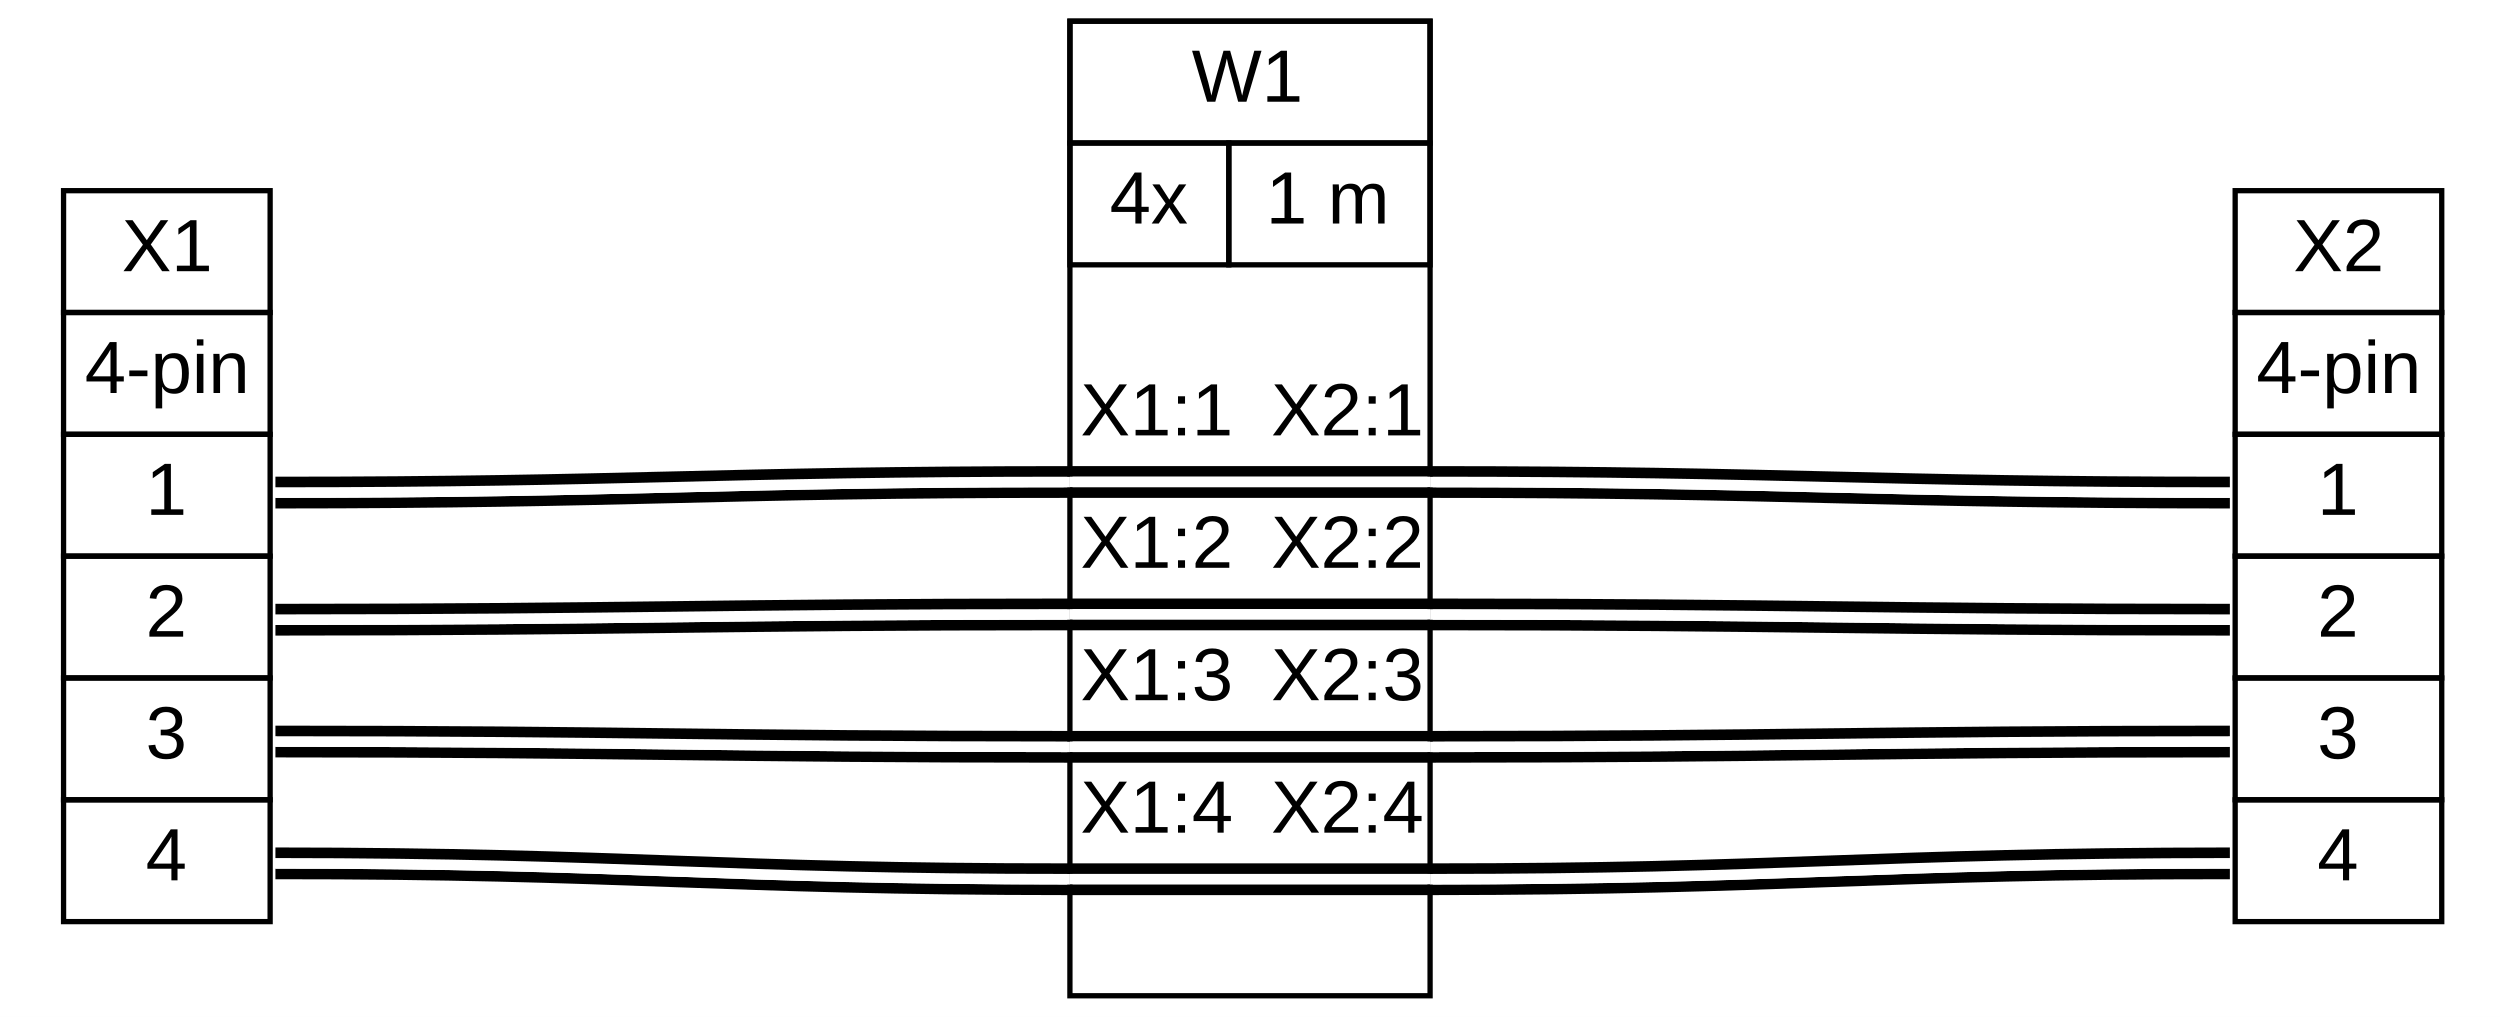
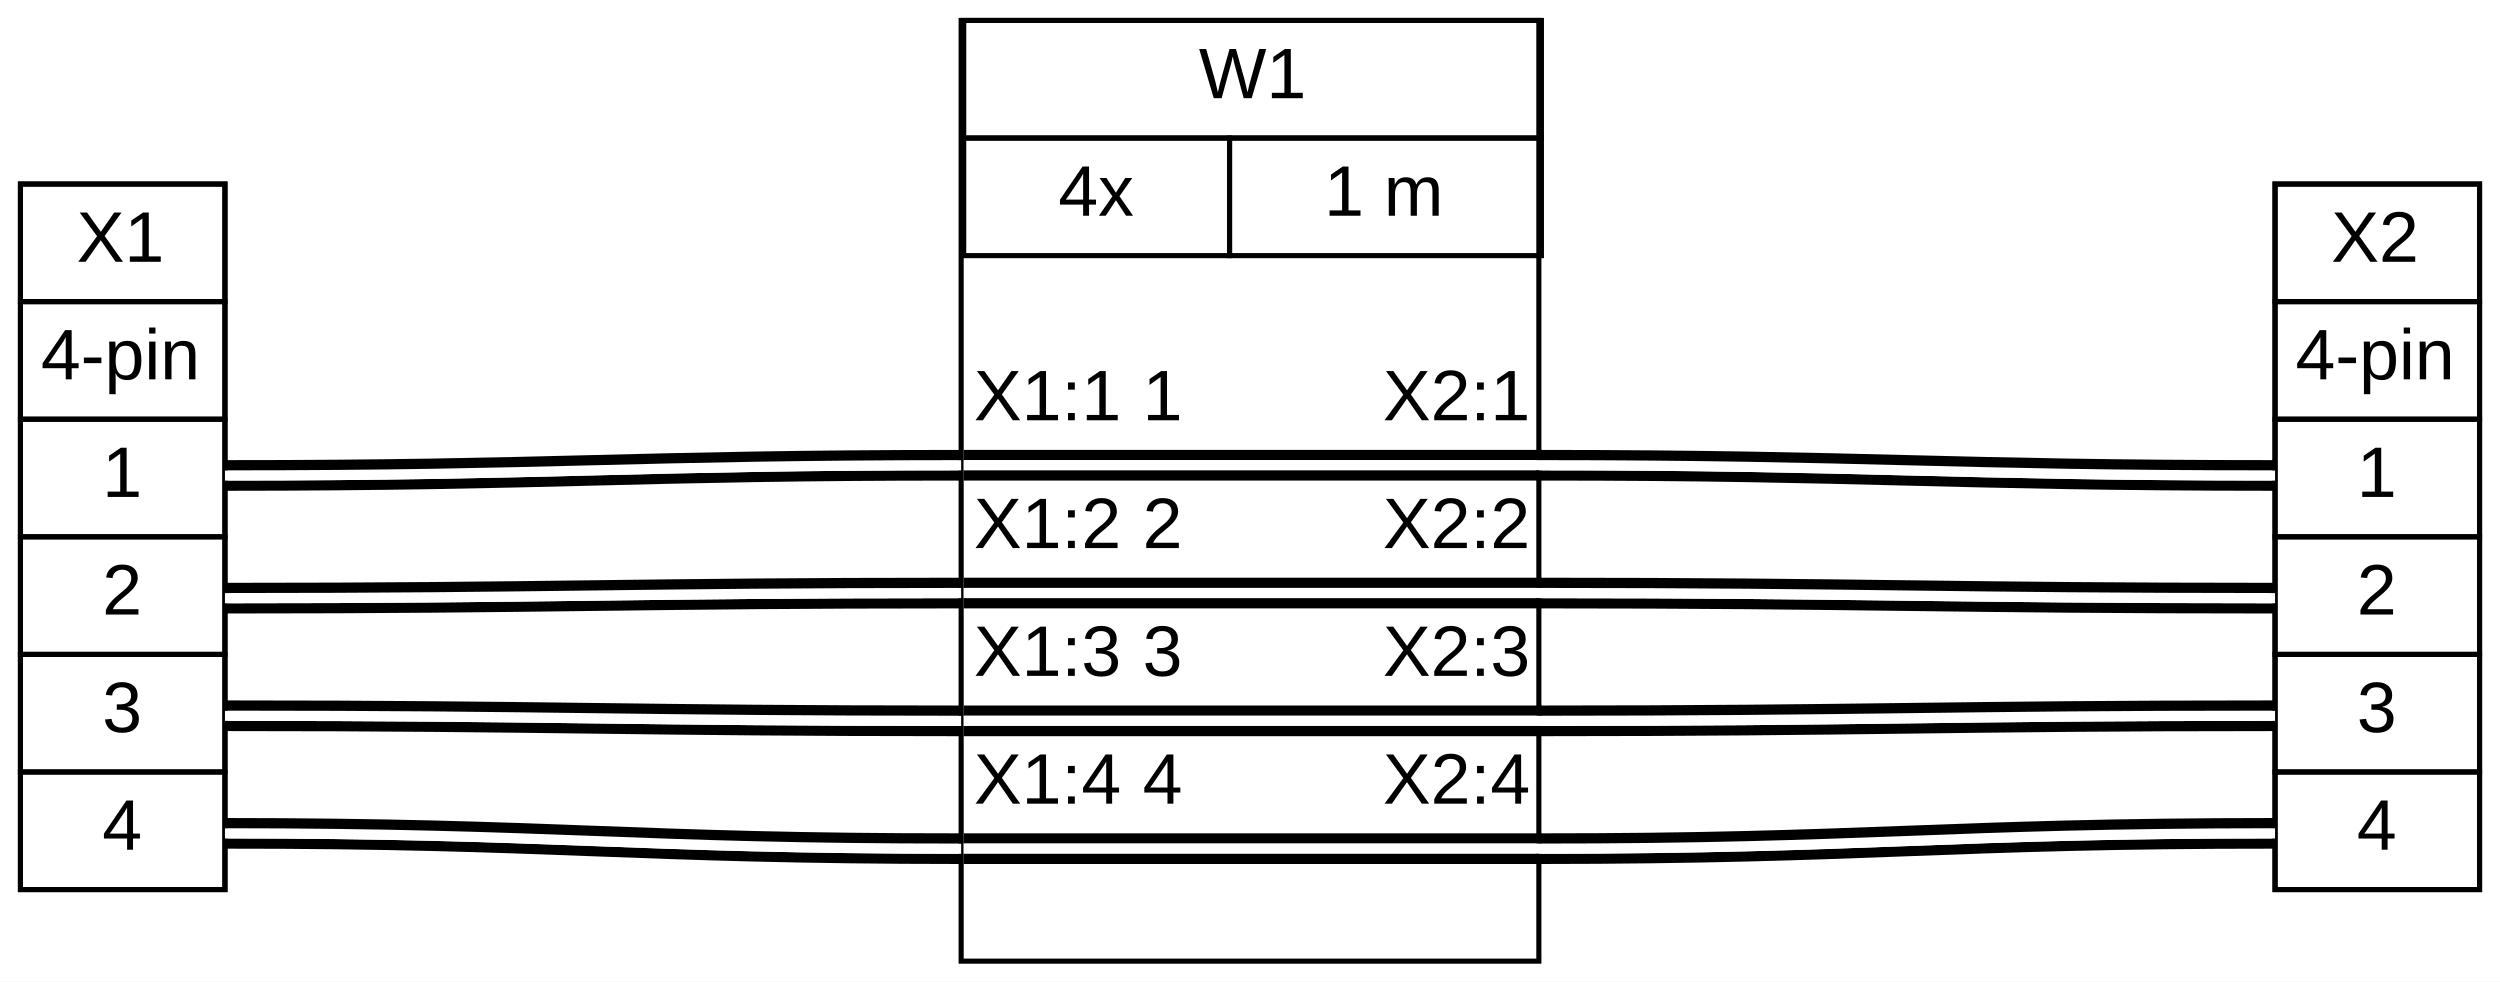
- <svg xmlns="http://www.w3.org/2000/svg" width="472pt" height="192pt" viewBox="0.00 0.00 472.00 192.00">
+ <svg xmlns="http://www.w3.org/2000/svg" width="489pt" height="192pt" viewBox="0.00 0.00 489.00 192.00">
  <g id="graph0" class="graph" transform="scale(1 1) rotate(0) translate(4 188)">
-     <polygon fill="white" stroke="transparent" points="-4,4 -4,-188 468,-188 468,4 -4,4" />
+     <polygon fill="#ffffff" stroke="transparent" points="-4,4 -4,-188 485,-188 485,4 -4,4" />
    <g id="node1" class="node">
-       <polygon fill="white" stroke="transparent" points="54,-152 0,-152 0,-14 54,-14 54,-152" />
-       <polygon fill="none" stroke="black" points="8,-129 8,-152 47,-152 47,-129 8,-129" />
-       <text text-anchor="start" x="19" y="-136.8" font-family="arial" font-size="14.00">X1</text>
-       <polygon fill="none" stroke="black" points="8,-106 8,-129 47,-129 47,-106 8,-106" />
-       <text text-anchor="start" x="12" y="-113.8" font-family="arial" font-size="14.00">4-pin</text>
-       <polygon fill="none" stroke="black" points="8,-83 8,-106 47,-106 47,-83 8,-83" />
-       <text text-anchor="start" x="23.5" y="-90.8" font-family="arial" font-size="14.00">1</text>
-       <polygon fill="none" stroke="black" points="8,-60 8,-83 47,-83 47,-60 8,-60" />
-       <text text-anchor="start" x="23.5" y="-67.8" font-family="arial" font-size="14.00">2</text>
-       <polygon fill="none" stroke="black" points="8,-37 8,-60 47,-60 47,-37 8,-37" />
-       <text text-anchor="start" x="23.5" y="-44.8" font-family="arial" font-size="14.00">3</text>
-       <polygon fill="none" stroke="black" points="8,-14 8,-37 47,-37 47,-14 8,-14" />
-       <text text-anchor="start" x="23.5" y="-21.8" font-family="arial" font-size="14.00">4</text>
+       <polygon fill="#ffffff" stroke="black" points="40,-152 0,-152 0,-14 40,-14 40,-152" />
+       <polygon fill="none" stroke="black" points="0,-129 0,-152 40,-152 40,-129 0,-129" />
+       <text text-anchor="start" x="11" y="-136.8" font-family="arial" font-size="14.00">X1</text>
+       <polygon fill="none" stroke="black" points="0,-106 0,-129 40,-129 40,-106 0,-106" />
+       <text text-anchor="start" x="4" y="-113.8" font-family="arial" font-size="14.00">4-pin</text>
+       <polygon fill="none" stroke="black" points="0,-83 0,-106 40,-106 40,-83 0,-83" />
+       <text text-anchor="start" x="16" y="-90.8" font-family="arial" font-size="14.00">1</text>
+       <polygon fill="none" stroke="black" points="0,-60 0,-83 40,-83 40,-60 0,-60" />
+       <text text-anchor="start" x="16" y="-67.8" font-family="arial" font-size="14.00">2</text>
+       <polygon fill="none" stroke="black" points="0,-37 0,-60 40,-60 40,-37 0,-37" />
+       <text text-anchor="start" x="16" y="-44.8" font-family="arial" font-size="14.00">3</text>
+       <polygon fill="none" stroke="black" points="0,-14 0,-37 40,-37 40,-14 0,-14" />
+       <text text-anchor="start" x="16" y="-21.8" font-family="arial" font-size="14.00">4</text>
    </g>
    <g id="node3" class="node">
-       <polygon fill="none" stroke="black" points="266,-184 198,-184 198,0 266,0 266,-184" />
-       <polygon fill="none" stroke="black" points="198,-161 198,-184 266,-184 266,-161 198,-161" />
-       <text text-anchor="start" x="221" y="-168.8" font-family="arial" font-size="14.00">W1</text>
-       <polygon fill="none" stroke="black" points="198,-138 198,-161 228,-161 228,-138 198,-138" />
-       <text text-anchor="start" x="205.5" y="-145.8" font-family="arial" font-size="14.00">4x</text>
-       <polygon fill="none" stroke="black" points="228,-138 228,-161 266,-161 266,-138 228,-138" />
-       <text text-anchor="start" x="235" y="-145.8" font-family="arial" font-size="14.00">1 m</text>
-       <text text-anchor="start" x="212" y="-124.8" font-family="arial" font-size="14.00"> </text>
-       <text text-anchor="start" x="200" y="-105.8" font-family="arial" font-size="14.00">X1:1</text>
-       <text text-anchor="start" x="236" y="-105.8" font-family="arial" font-size="14.00">X2:1</text>
-       <polygon fill="#000000" stroke="transparent" points="198,-98 198,-100 266,-100 266,-98 198,-98" />
-       <polygon fill="#ffffff" stroke="transparent" points="198,-96 198,-98 266,-98 266,-96 198,-96" />
-       <polygon fill="#000000" stroke="transparent" points="198,-94 198,-96 266,-96 266,-94 198,-94" />
-       <text text-anchor="start" x="200" y="-80.8" font-family="arial" font-size="14.00">X1:2</text>
-       <text text-anchor="start" x="236" y="-80.8" font-family="arial" font-size="14.00">X2:2</text>
-       <polygon fill="#000000" stroke="transparent" points="198,-73 198,-75 266,-75 266,-73 198,-73" />
-       <polygon fill="#ffffff" stroke="transparent" points="198,-71 198,-73 266,-73 266,-71 198,-71" />
-       <polygon fill="#000000" stroke="transparent" points="198,-69 198,-71 266,-71 266,-69 198,-69" />
-       <text text-anchor="start" x="200" y="-55.8" font-family="arial" font-size="14.00">X1:3</text>
-       <text text-anchor="start" x="236" y="-55.8" font-family="arial" font-size="14.00">X2:3</text>
-       <polygon fill="#000000" stroke="transparent" points="198,-48 198,-50 266,-50 266,-48 198,-48" />
-       <polygon fill="#ffffff" stroke="transparent" points="198,-46 198,-48 266,-48 266,-46 198,-46" />
-       <polygon fill="#000000" stroke="transparent" points="198,-44 198,-46 266,-46 266,-44 198,-44" />
-       <text text-anchor="start" x="200" y="-30.8" font-family="arial" font-size="14.00">X1:4</text>
-       <text text-anchor="start" x="236" y="-30.8" font-family="arial" font-size="14.00">X2:4</text>
-       <polygon fill="#000000" stroke="transparent" points="198,-23 198,-25 266,-25 266,-23 198,-23" />
-       <polygon fill="#ffffff" stroke="transparent" points="198,-21 198,-23 266,-23 266,-21 198,-21" />
-       <polygon fill="#000000" stroke="transparent" points="198,-19 198,-21 266,-21 266,-19 198,-19" />
-       <text text-anchor="start" x="212" y="-5.8" font-family="arial" font-size="14.00"> </text>
+       <polygon fill="#ffffff" stroke="black" points="297,-184 184,-184 184,0 297,0 297,-184" />
+       <polygon fill="none" stroke="black" points="184.5,-161 184.5,-184 297.5,-184 297.5,-161 184.5,-161" />
+       <text text-anchor="start" x="230.5" y="-168.8" font-family="arial" font-size="14.00">W1</text>
+       <polygon fill="none" stroke="black" points="184.5,-138 184.5,-161 236.5,-161 236.5,-138 184.5,-138" />
+       <text text-anchor="start" x="203" y="-145.8" font-family="arial" font-size="14.00">4x</text>
+       <polygon fill="none" stroke="black" points="236.5,-138 236.5,-161 297.5,-161 297.5,-138 236.5,-138" />
+       <text text-anchor="start" x="255" y="-145.8" font-family="arial" font-size="14.00">1 m</text>
+       <text text-anchor="start" x="199" y="-124.8" font-family="arial" font-size="14.00"> </text>
+       <text text-anchor="start" x="186.5" y="-105.8" font-family="arial" font-size="14.00">X1:1</text>
+       <text text-anchor="start" x="219.5" y="-105.8" font-family="arial" font-size="14.00">     1    </text>
+       <text text-anchor="start" x="266.5" y="-105.8" font-family="arial" font-size="14.00">X2:1</text>
+       <polygon fill="#000000" stroke="transparent" points="184.5,-98 184.5,-100 297.5,-100 297.5,-98 184.5,-98" />
+       <polygon fill="#ffffff" stroke="transparent" points="184.5,-96 184.5,-98 297.5,-98 297.5,-96 184.5,-96" />
+       <polygon fill="#000000" stroke="transparent" points="184.5,-94 184.5,-96 297.5,-96 297.5,-94 184.5,-94" />
+       <text text-anchor="start" x="186.5" y="-80.8" font-family="arial" font-size="14.00">X1:2</text>
+       <text text-anchor="start" x="219.5" y="-80.8" font-family="arial" font-size="14.00">     2    </text>
+       <text text-anchor="start" x="266.5" y="-80.8" font-family="arial" font-size="14.00">X2:2</text>
+       <polygon fill="#000000" stroke="transparent" points="184.5,-73 184.5,-75 297.5,-75 297.5,-73 184.5,-73" />
+       <polygon fill="#ffffff" stroke="transparent" points="184.5,-71 184.5,-73 297.5,-73 297.5,-71 184.5,-71" />
+       <polygon fill="#000000" stroke="transparent" points="184.5,-69 184.5,-71 297.5,-71 297.5,-69 184.5,-69" />
+       <text text-anchor="start" x="186.5" y="-55.8" font-family="arial" font-size="14.00">X1:3</text>
+       <text text-anchor="start" x="219.5" y="-55.8" font-family="arial" font-size="14.00">     3    </text>
+       <text text-anchor="start" x="266.5" y="-55.8" font-family="arial" font-size="14.00">X2:3</text>
+       <polygon fill="#000000" stroke="transparent" points="184.5,-48 184.5,-50 297.5,-50 297.5,-48 184.5,-48" />
+       <polygon fill="#ffffff" stroke="transparent" points="184.5,-46 184.5,-48 297.5,-48 297.5,-46 184.5,-46" />
+       <polygon fill="#000000" stroke="transparent" points="184.5,-44 184.5,-46 297.5,-46 297.5,-44 184.5,-44" />
+       <text text-anchor="start" x="186.5" y="-30.8" font-family="arial" font-size="14.00">X1:4</text>
+       <text text-anchor="start" x="219.5" y="-30.8" font-family="arial" font-size="14.00">     4    </text>
+       <text text-anchor="start" x="266.5" y="-30.8" font-family="arial" font-size="14.00">X2:4</text>
+       <polygon fill="#000000" stroke="transparent" points="184.5,-23 184.5,-25 297.5,-25 297.5,-23 184.5,-23" />
+       <polygon fill="#ffffff" stroke="transparent" points="184.5,-21 184.5,-23 297.5,-23 297.5,-21 184.5,-21" />
+       <polygon fill="#000000" stroke="transparent" points="184.5,-19 184.5,-21 297.5,-21 297.5,-19 184.5,-19" />
+       <text text-anchor="start" x="199" y="-5.8" font-family="arial" font-size="14.00"> </text>
    </g>
    <g id="edge1" class="edge">
-       <path fill="none" stroke="#000000" stroke-width="2" d="M48,-93C114.91,-93.01 131.57,-95.01 198,-95" />
-       <path fill="none" stroke="#ffffff" stroke-width="2" d="M48,-95C114.67,-95 131.33,-97 198,-97" />
-       <path fill="none" stroke="#000000" stroke-width="2" d="M48,-97C114.43,-96.99 131.09,-98.99 198,-99" />
+       <path fill="none" stroke="#000000" stroke-width="2" d="M40,-93C104.25,-93.02 120.24,-95.02 184,-95" />
+       <path fill="none" stroke="#ffffff" stroke-width="2" d="M40,-95C104.01,-95 119.99,-97 184,-97" />
+       <path fill="none" stroke="#000000" stroke-width="2" d="M40,-97C103.76,-96.98 119.75,-98.98 184,-99" />
    </g>
    <g id="edge3" class="edge">
-       <path fill="none" stroke="#000000" stroke-width="2" d="M48,-69C114.79,-69 131.45,-70 198,-70" />
-       <path fill="none" stroke="#ffffff" stroke-width="2" d="M48,-71C114.67,-71 131.33,-72 198,-72" />
-       <path fill="none" stroke="#000000" stroke-width="2" d="M48,-73C114.55,-73 131.21,-74 198,-74" />
+       <path fill="none" stroke="#000000" stroke-width="2" d="M40,-69C104.13,-69 120.12,-70 184,-70" />
+       <path fill="none" stroke="#ffffff" stroke-width="2" d="M40,-71C104,-71 120,-72 184,-72" />
+       <path fill="none" stroke="#000000" stroke-width="2" d="M40,-73C103.88,-73 119.87,-74 184,-74" />
    </g>
    <g id="edge5" class="edge">
-       <path fill="none" stroke="#000000" stroke-width="2" d="M48,-46C114.55,-46 131.21,-45 198,-45" />
-       <path fill="none" stroke="#ffffff" stroke-width="2" d="M48,-48C114.67,-48 131.33,-47 198,-47" />
-       <path fill="none" stroke="#000000" stroke-width="2" d="M48,-50C114.79,-50 131.45,-49 198,-49" />
+       <path fill="none" stroke="#000000" stroke-width="2" d="M40,-46C103.88,-46 119.87,-45 184,-45" />
+       <path fill="none" stroke="#ffffff" stroke-width="2" d="M40,-48C104,-48 120,-47 184,-47" />
+       <path fill="none" stroke="#000000" stroke-width="2" d="M40,-50C104.13,-50 120.12,-49 184,-49" />
    </g>
    <g id="edge7" class="edge">
-       <path fill="none" stroke="#000000" stroke-width="2" d="M48,-23C114.33,-23.03 130.97,-20.03 198,-20" />
-       <path fill="none" stroke="#ffffff" stroke-width="2" d="M48,-25C114.68,-25 131.32,-22 198,-22" />
-       <path fill="none" stroke="#000000" stroke-width="2" d="M48,-27C115.03,-26.97 131.67,-23.97 198,-24" />
+       <path fill="none" stroke="#000000" stroke-width="2" d="M40,-23C103.64,-23.03 119.62,-20.03 184,-20" />
+       <path fill="none" stroke="#ffffff" stroke-width="2" d="M40,-25C104.01,-25 119.99,-22 184,-22" />
+       <path fill="none" stroke="#000000" stroke-width="2" d="M40,-27C104.38,-26.97 120.36,-23.97 184,-24" />
    </g>
    <g id="node2" class="node">
-       <polygon fill="white" stroke="transparent" points="464,-152 410,-152 410,-14 464,-14 464,-152" />
-       <polygon fill="none" stroke="black" points="418,-129 418,-152 457,-152 457,-129 418,-129" />
-       <text text-anchor="start" x="429" y="-136.8" font-family="arial" font-size="14.00">X2</text>
-       <polygon fill="none" stroke="black" points="418,-106 418,-129 457,-129 457,-106 418,-106" />
-       <text text-anchor="start" x="422" y="-113.8" font-family="arial" font-size="14.00">4-pin</text>
-       <polygon fill="none" stroke="black" points="418,-83 418,-106 457,-106 457,-83 418,-83" />
-       <text text-anchor="start" x="433.5" y="-90.8" font-family="arial" font-size="14.00">1</text>
-       <polygon fill="none" stroke="black" points="418,-60 418,-83 457,-83 457,-60 418,-60" />
-       <text text-anchor="start" x="433.5" y="-67.8" font-family="arial" font-size="14.00">2</text>
-       <polygon fill="none" stroke="black" points="418,-37 418,-60 457,-60 457,-37 418,-37" />
-       <text text-anchor="start" x="433.5" y="-44.8" font-family="arial" font-size="14.00">3</text>
-       <polygon fill="none" stroke="black" points="418,-14 418,-37 457,-37 457,-14 418,-14" />
-       <text text-anchor="start" x="433.5" y="-21.8" font-family="arial" font-size="14.00">4</text>
+       <polygon fill="#ffffff" stroke="black" points="481,-152 441,-152 441,-14 481,-14 481,-152" />
+       <polygon fill="none" stroke="black" points="441,-129 441,-152 481,-152 481,-129 441,-129" />
+       <text text-anchor="start" x="452" y="-136.8" font-family="arial" font-size="14.00">X2</text>
+       <polygon fill="none" stroke="black" points="441,-106 441,-129 481,-129 481,-106 441,-106" />
+       <text text-anchor="start" x="445" y="-113.8" font-family="arial" font-size="14.00">4-pin</text>
+       <polygon fill="none" stroke="black" points="441,-83 441,-106 481,-106 481,-83 441,-83" />
+       <text text-anchor="start" x="457" y="-90.8" font-family="arial" font-size="14.00">1</text>
+       <polygon fill="none" stroke="black" points="441,-60 441,-83 481,-83 481,-60 441,-60" />
+       <text text-anchor="start" x="457" y="-67.8" font-family="arial" font-size="14.00">2</text>
+       <polygon fill="none" stroke="black" points="441,-37 441,-60 481,-60 481,-37 441,-37" />
+       <text text-anchor="start" x="457" y="-44.8" font-family="arial" font-size="14.00">3</text>
+       <polygon fill="none" stroke="black" points="441,-14 441,-37 481,-37 481,-14 441,-14" />
+       <text text-anchor="start" x="457" y="-21.8" font-family="arial" font-size="14.00">4</text>
    </g>
    <g id="edge2" class="edge">
-       <path fill="none" stroke="#000000" stroke-width="2" d="M266,-95C332.88,-95.01 349.65,-93.01 417,-93" />
-       <path fill="none" stroke="#ffffff" stroke-width="2" d="M266,-97C333.12,-97 349.88,-95 417,-95" />
-       <path fill="none" stroke="#000000" stroke-width="2" d="M266,-99C333.35,-98.99 350.12,-96.99 417,-97" />
+       <path fill="none" stroke="#000000" stroke-width="2" d="M297,-95C360.76,-95.02 376.75,-93.02 441,-93" />
+       <path fill="none" stroke="#ffffff" stroke-width="2" d="M297,-97C361.01,-97 376.99,-95 441,-95" />
+       <path fill="none" stroke="#000000" stroke-width="2" d="M297,-99C361.25,-98.98 377.24,-96.98 441,-97" />
    </g>
    <g id="edge4" class="edge">
-       <path fill="none" stroke="#000000" stroke-width="2" d="M266,-70C332.99,-70 349.77,-69 417,-69" />
-       <path fill="none" stroke="#ffffff" stroke-width="2" d="M266,-72C333.11,-72 349.89,-71 417,-71" />
-       <path fill="none" stroke="#000000" stroke-width="2" d="M266,-74C333.23,-74 350.01,-73 417,-73" />
+       <path fill="none" stroke="#000000" stroke-width="2" d="M297,-70C360.88,-70 376.87,-69 441,-69" />
+       <path fill="none" stroke="#ffffff" stroke-width="2" d="M297,-72C361,-72 377,-71 441,-71" />
+       <path fill="none" stroke="#000000" stroke-width="2" d="M297,-74C361.13,-74 377.12,-73 441,-73" />
    </g>
    <g id="edge6" class="edge">
-       <path fill="none" stroke="#000000" stroke-width="2" d="M266,-45C333.23,-45 350.01,-46 417,-46" />
-       <path fill="none" stroke="#ffffff" stroke-width="2" d="M266,-47C333.11,-47 349.89,-48 417,-48" />
-       <path fill="none" stroke="#000000" stroke-width="2" d="M266,-49C332.99,-49 349.77,-50 417,-50" />
+       <path fill="none" stroke="#000000" stroke-width="2" d="M297,-45C361.13,-45 377.12,-46 441,-46" />
+       <path fill="none" stroke="#ffffff" stroke-width="2" d="M297,-47C361,-47 377,-48 441,-48" />
+       <path fill="none" stroke="#000000" stroke-width="2" d="M297,-49C360.88,-49 376.87,-50 441,-50" />
    </g>
    <g id="edge8" class="edge">
-       <path fill="none" stroke="#000000" stroke-width="2" d="M266,-20C333.48,-20.03 350.23,-23.03 417,-23" />
-       <path fill="none" stroke="#ffffff" stroke-width="2" d="M266,-22C333.12,-22 349.88,-25 417,-25" />
-       <path fill="none" stroke="#000000" stroke-width="2" d="M266,-24C332.77,-23.97 349.52,-26.97 417,-27" />
+       <path fill="none" stroke="#000000" stroke-width="2" d="M297,-20C361.38,-20.03 377.36,-23.03 441,-23" />
+       <path fill="none" stroke="#ffffff" stroke-width="2" d="M297,-22C361.01,-22 376.99,-25 441,-25" />
+       <path fill="none" stroke="#000000" stroke-width="2" d="M297,-24C360.64,-23.97 376.62,-26.97 441,-27" />
    </g>
  </g>
</svg>
